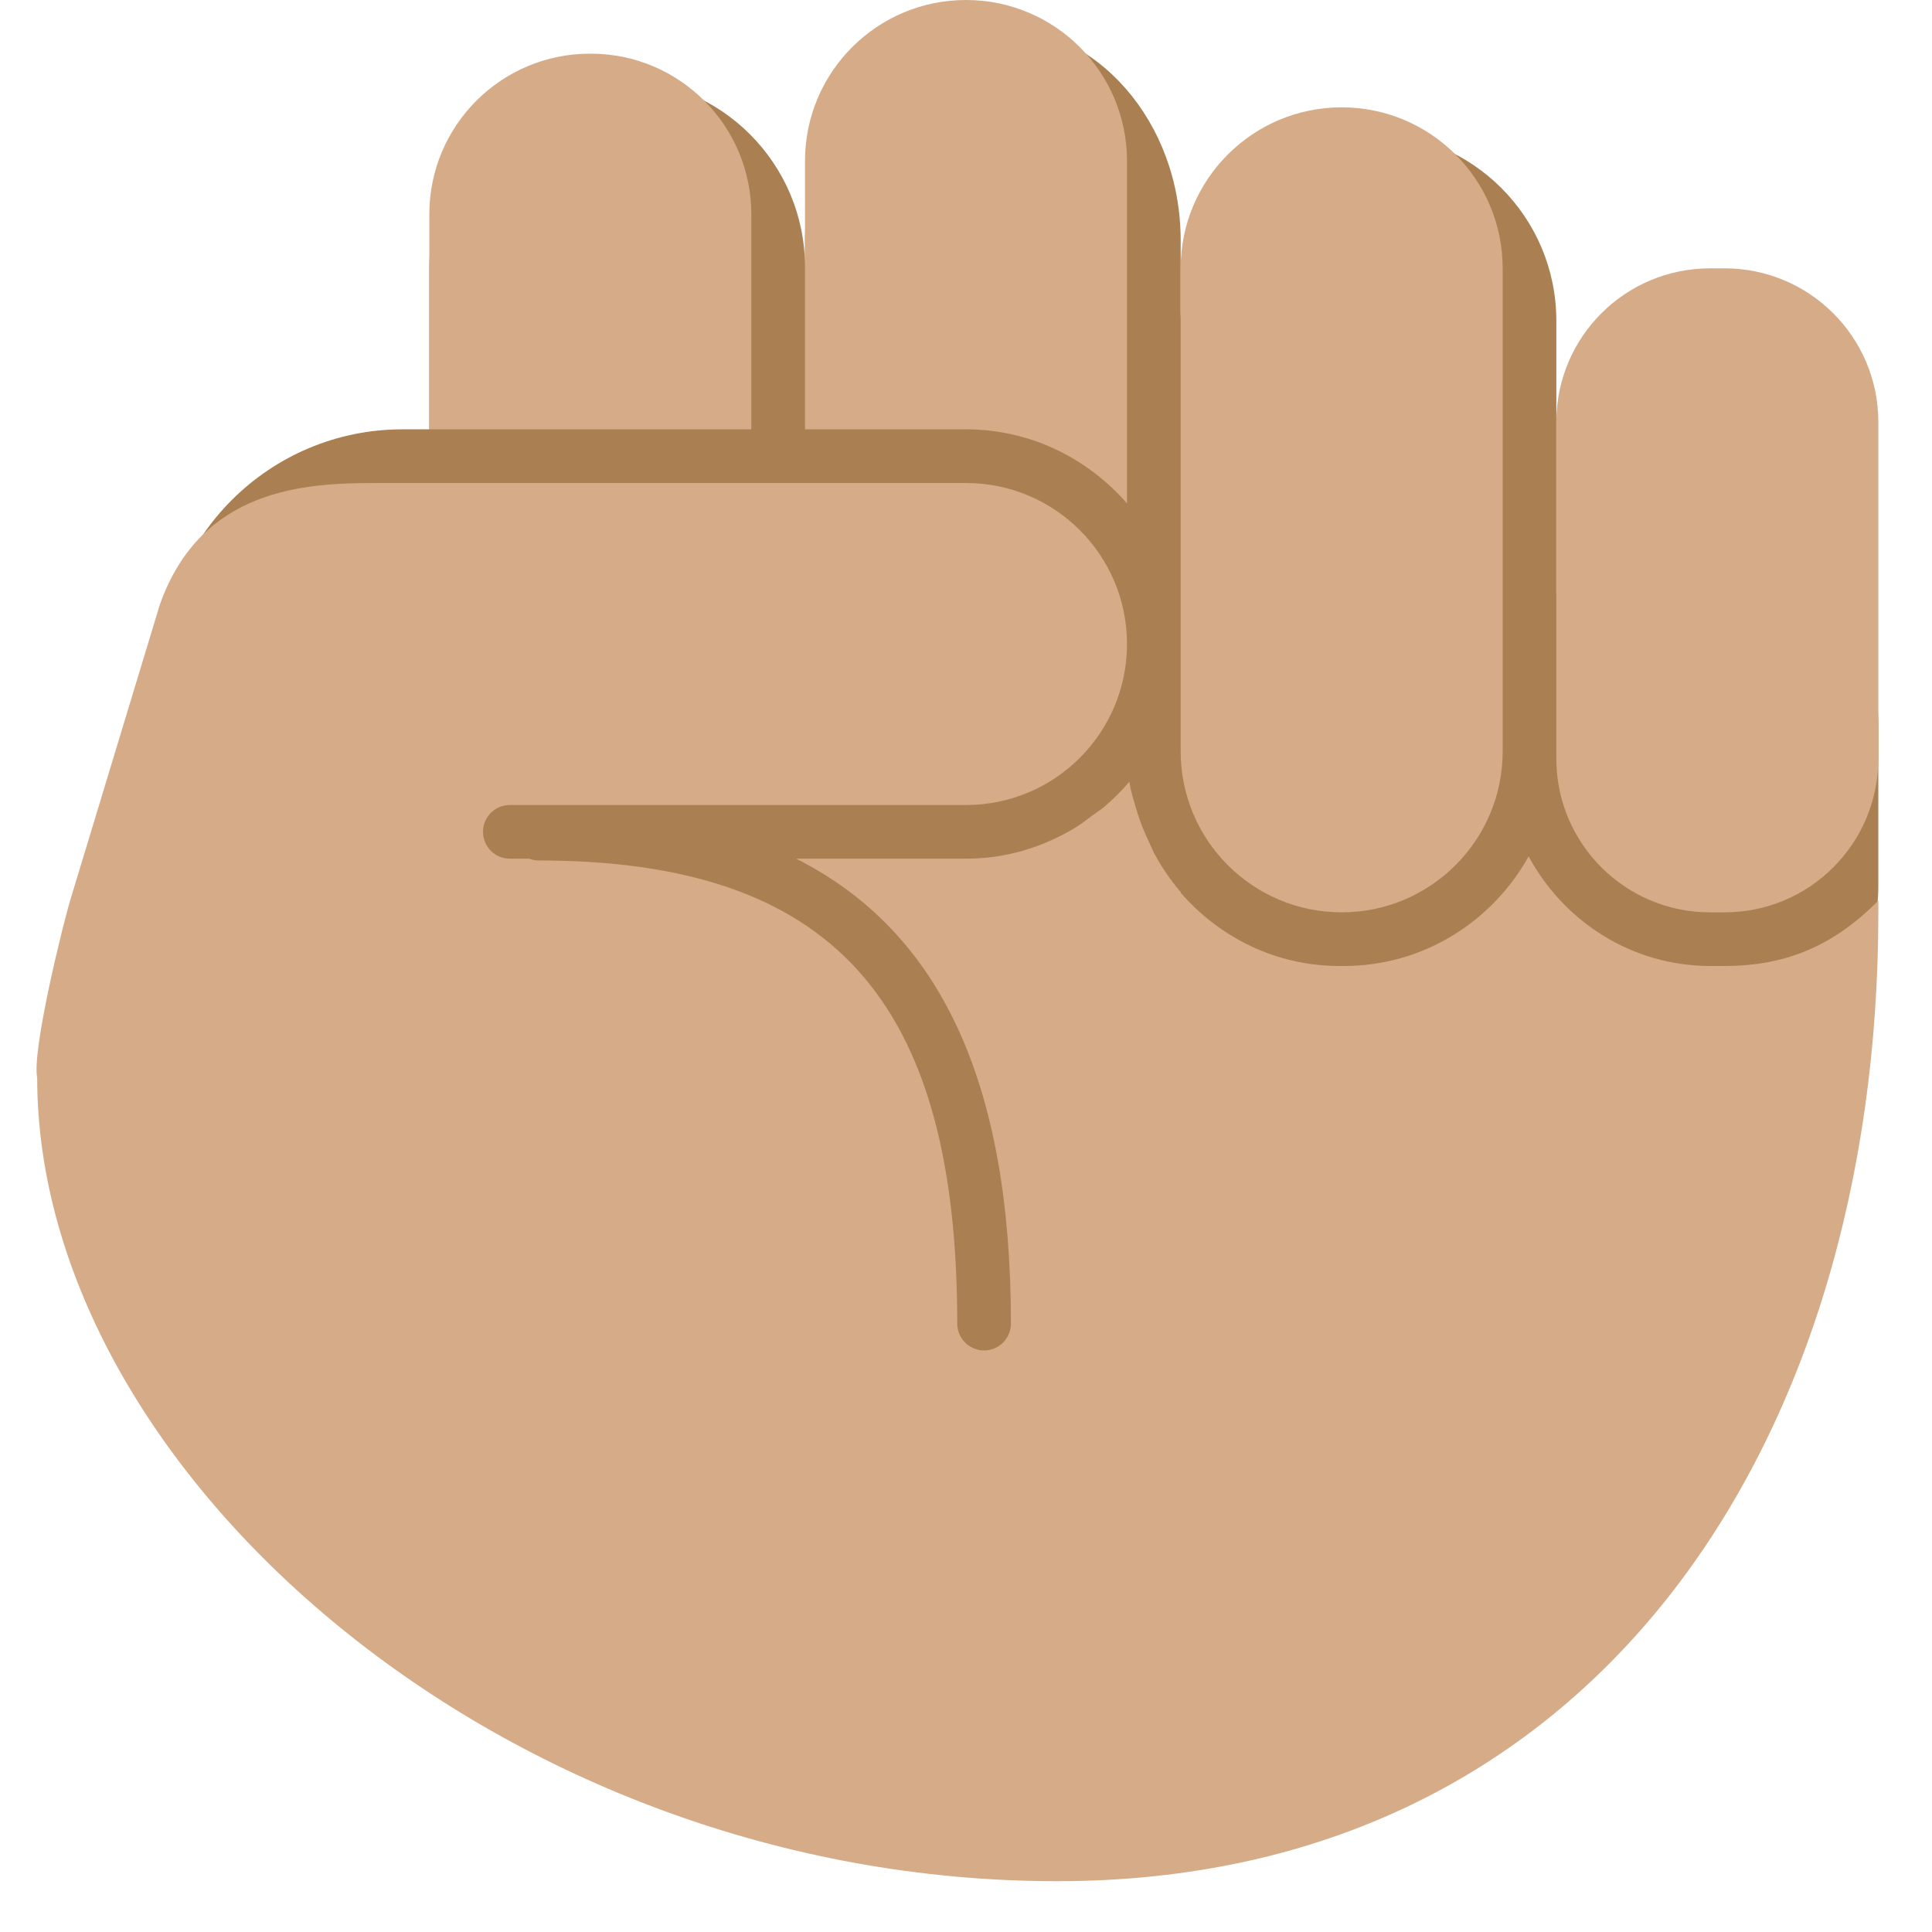
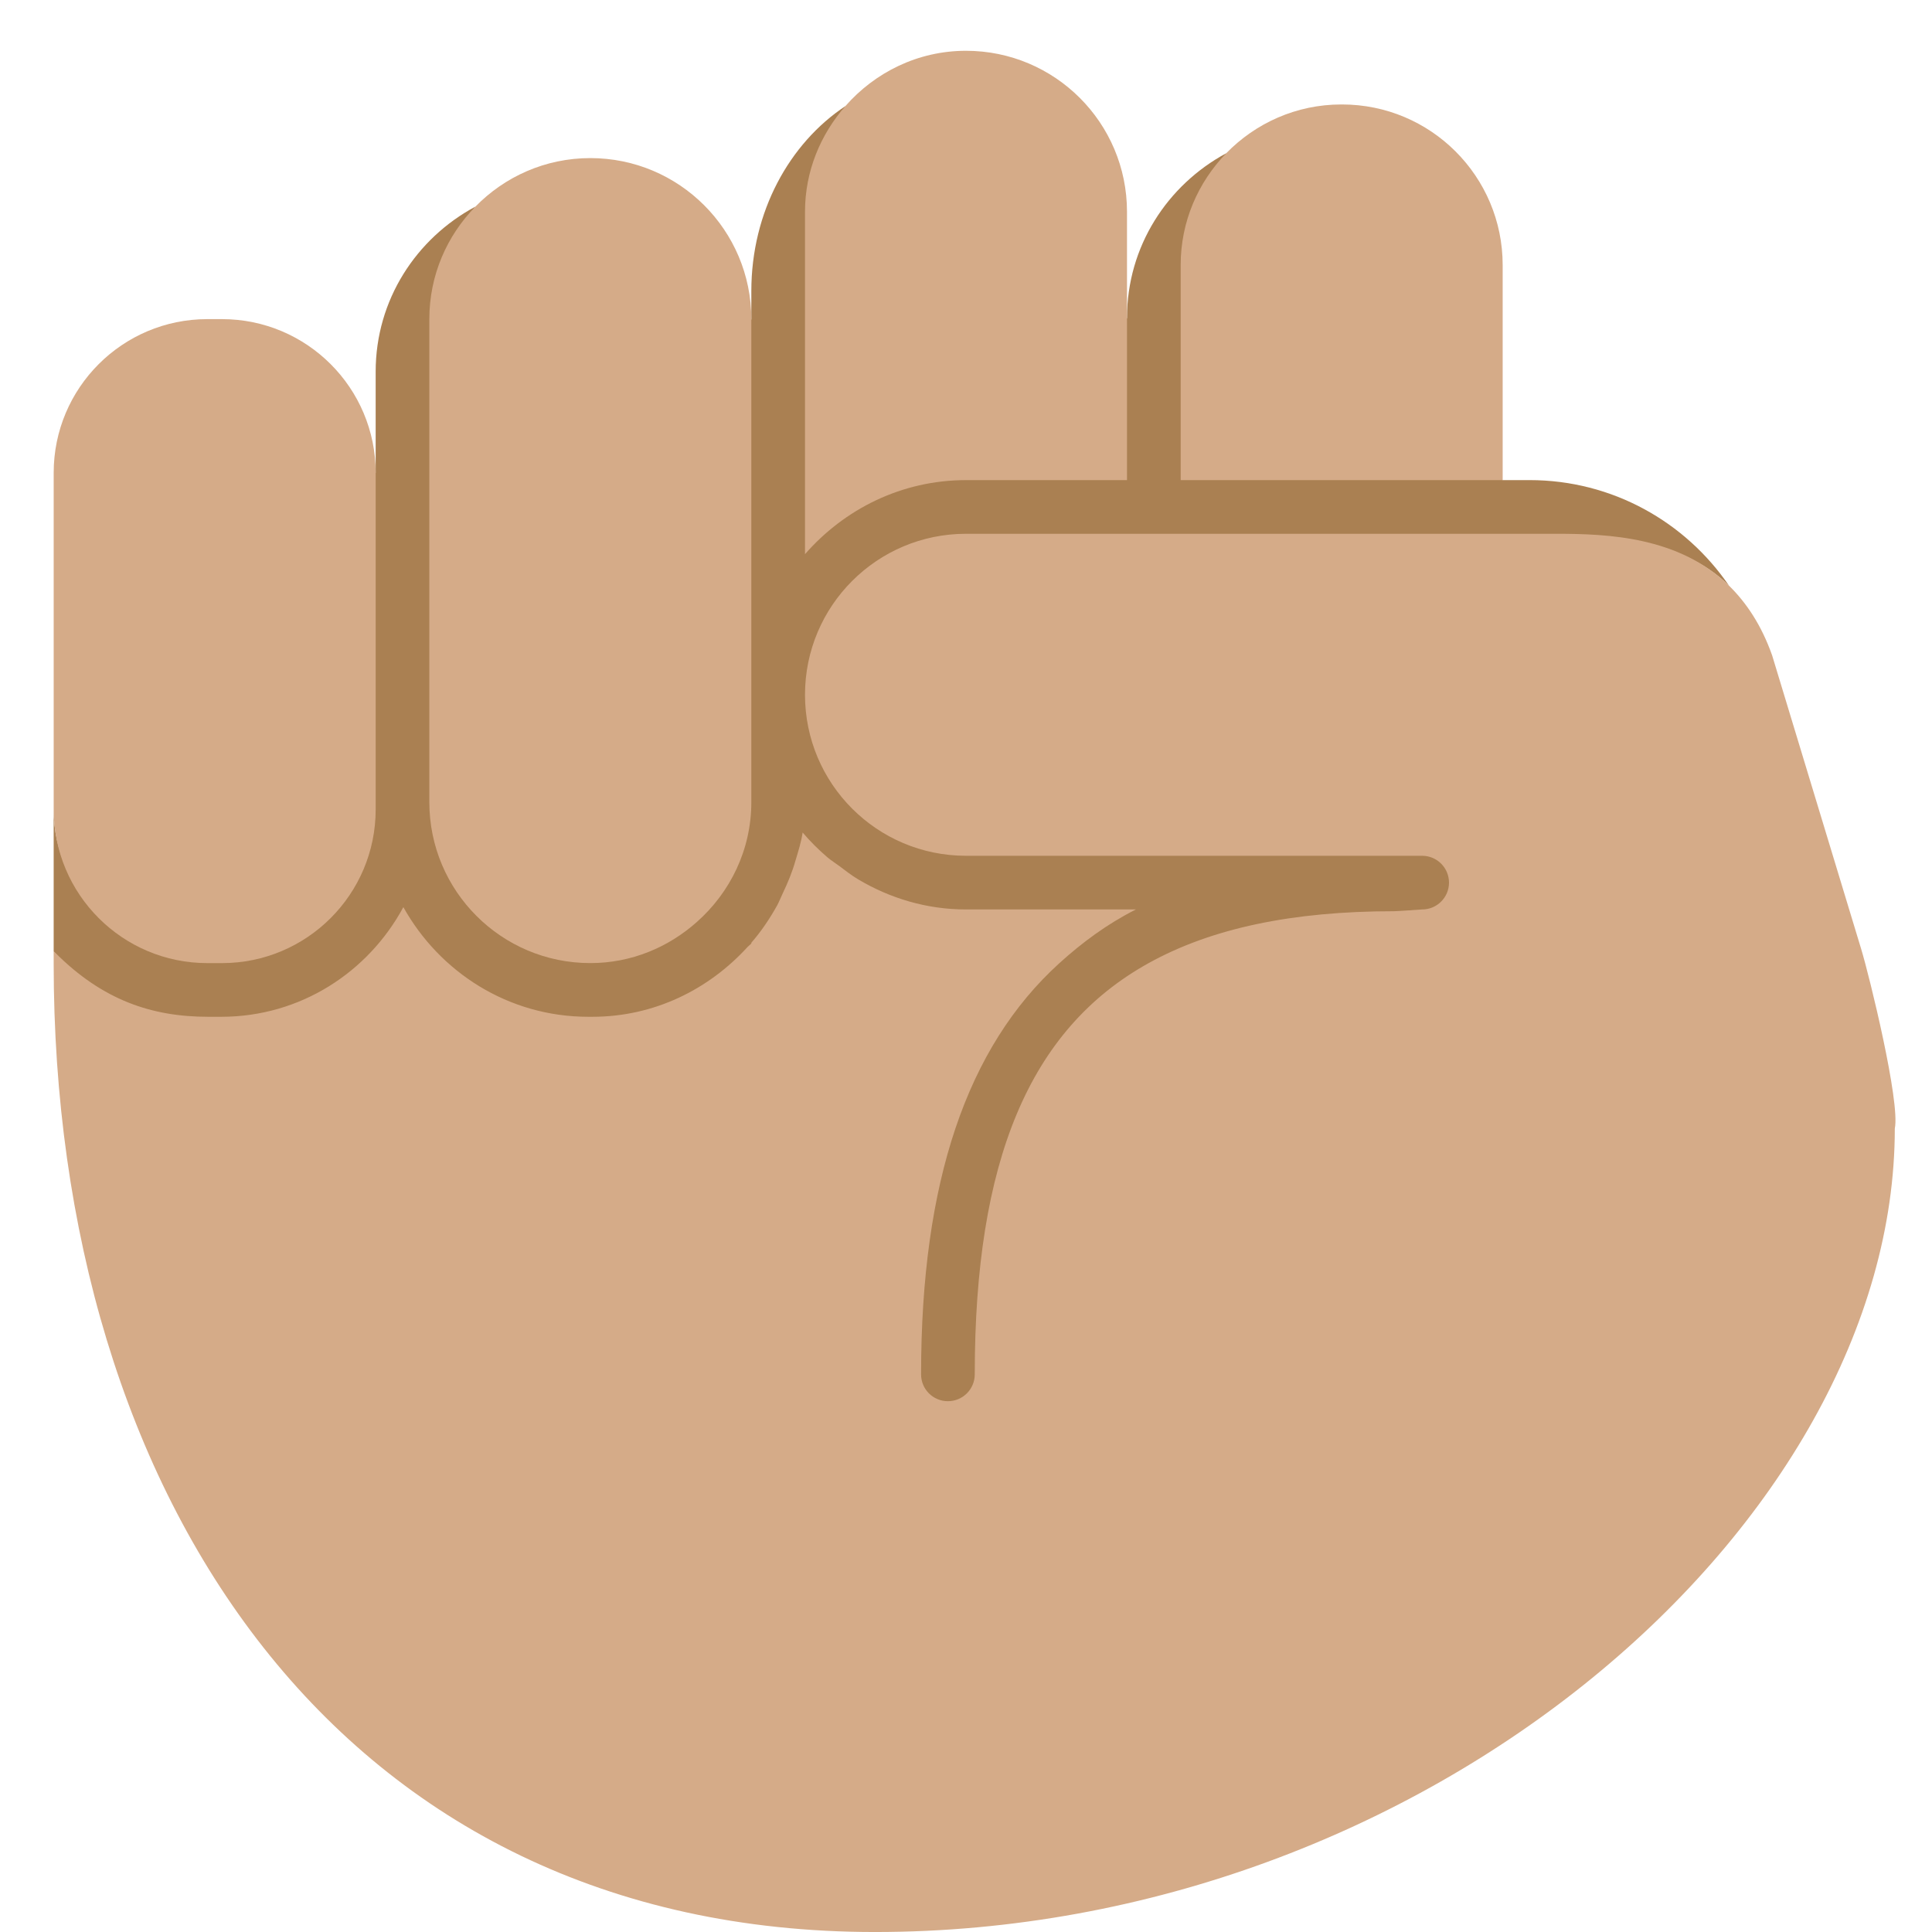
<svg xmlns="http://www.w3.org/2000/svg" viewBox="0 0 45 45" style="enable-background:new 0 0 45 45;" xml:space="preserve" version="1.1" id="svg2">
  <defs id="defs6">
    <clipPath id="clipPath16" clipPathUnits="userSpaceOnUse">
      <path id="path18" d="M 0,36 36,36 36,0 0,0 0,36 Z" />
    </clipPath>
  </defs>
  <g transform="matrix(1.25,0,0,-1.25,0,45)" id="g10">
    <g id="g12">
      <g clip-path="url(#clipPath16)" id="g14">
-         <g transform="translate(31.5,26)" id="g20">
-           <path id="path22" style="fill:#aa8052;fill-opacity:1;fill-rule:nonzero;stroke:none" d="m 0,0 c -0.98,0 -1.864,-0.406 -2.5,-1.056 l 0,5.078 c 0,1.934 -1.567,3.5 -3.5,3.5 -1.933,0 -3.5,-1.566 -3.5,-3.5 l 0,1.5 c 0,2.209 -1.567,4 -3.5,4 -1.933,0 -3.5,-1.791 -3.5,-4 l 0,-0.5 c 0,1.934 -1.567,3.5 -3.5,3.5 -1.933,0 -3.5,-1.566 -3.5,-3.5 l 0,-5.522 c 0,-0.621 0.175,-1.196 0.459,-1.702 -0.892,-0.822 -1.459,-1.989 -1.459,-3.298 0,-2.485 2.015,-4.5 4.5,-4.5 l 0.58,0 c -0.047,-0.327 -0.08,-0.659 -0.08,-1 0,-3.866 3.134,-7 7,-7 l 2,0 c 2.888,0 5.366,1.749 6.436,4.246 C -3.74,-13.907 -3.382,-14 -3,-14 c 1.381,0 2.5,1.119 2.5,2.5 l 0,1.551 C -0.335,-9.974 -0.171,-10 0,-10 c 1.933,0 3.5,1.567 3.5,3.5 l 0,3 C 3.5,-1.567 1.933,0 0,0" />
+         <g transform="translate(18,25.9131)" id="g20">
+           <path id="path22" style="fill:#aa8052;fill-opacity:1;fill-rule:nonzero;stroke:none" d="m 0,0 5.007,0.047 6.015,0 c 0.973,0 2.266,0.038 3.196,-0.874 C 13.407,0.36 12.046,1.141 10.5,1.141 l -0.5,0 -0.243,0.093 -5.657,0 0.016,4 c 0,0.812 0.531,1.578 0.734,1.998 C 3.754,6.641 3,5.496 3,4.163 L 2.913,3.891 2.913,1.234 0,1.219 c -1.201,0 -2.182,-0.427 -2.915,-1.266 l -0.016,1.375 0.016,4.828 c 0,0.758 0.406,1.438 0.668,1.954 C -3.29,7.418 -4,6.141 -4,4.663 L -4,4.141 -4.181,3.163 -4.15,-4.859 c 0,-0.892 -0.414,-1.576 -1.031,-2.125 -0.53,-0.472 -1.053,-0.657 -1.819,-0.657 -1.657,0 -2.884,1.281 -2.884,2.938 L -9.9,4.375 c 0,0.816 0.453,1.391 0.757,1.861 C -10.243,5.646 -11,4.499 -11,3.163 l 0,-1.886 -0.072,-0.215 0,-6.058 c 0,-1.988 -1.89,-2.785 -2.828,-2.785 -1.718,0 -3.1,1.203 -3.1,2.785 l 0,-2.645 c 0,0 0.185,-0.209 0.194,-0.312 0.881,-0.883 2.156,-1.016 2.984,-1.016 1.594,0 2.684,0.851 3.338,2.063 0.677,-1.213 1.912,-2.016 3.428,-2.016 1.516,0 3.685,0.738 4.056,3.344 0.141,-0.167 0.506,-0.51 0.678,-0.641 C -1.618,-6.75 -0.737,-6.953 0,-6.953 l 1.116,0.031 1.734,0 c -0.535,-0.27 -0.777,-0.552 -1.203,-0.937 -1.729,-1.568 -2.578,-4.094 -2.578,-7.672 0,-0.277 0.317,-0.563 0.594,-0.563 0.276,0 0.578,0.318 0.578,0.594 0,3.962 0.973,6.327 3.203,7.563 1.175,0.651 2.626,0.968 4.516,0.968 0.058,0 0.562,0.032 0.562,0.032 0.277,0 0.594,0.333 0.594,0.609 0,0.276 -0.271,0.547 -0.547,0.547 l -6.437,0 L 0,-5.766 c -1.657,0 -2.915,1.281 -2.915,2.938 C -2.915,-1.171 -1.657,0 0,0" />
        </g>
-         <g transform="translate(25,23.5)" id="g24">
-           <path id="path26" style="fill:#aa8052;fill-opacity:1;fill-rule:nonzero;stroke:none" d="m 0,0 c 0,-2.485 -2.015,-4.5 -4.5,-4.5 l -13,0 c -2.485,0 -4.5,2.015 -4.5,4.5 0,2.485 2.015,4.5 4.5,4.5 l 13,0 C -2.015,4.5 0,2.485 0,0" />
+         <g transform="translate(4.124,17.0537)" id="g24">
+           <path id="path26" style="fill:#d5ab88;fill-opacity:1;fill-rule:nonzero;stroke:none" d="M 0,0 C 1.474,0 2.738,0.831 3.392,2.043 4.069,0.83 5.35,0 6.838,0 l 0.076,0 c 1.153,0 2.169,0.51 2.889,1.298 0.023,0.025 0.051,0.043 0.073,0.068 l 0,0.014 c 0.185,0.212 0.343,0.448 0.481,0.695 0.039,0.073 0.069,0.152 0.105,0.227 0.093,0.194 0.176,0.394 0.236,0.606 0.052,0.173 0.107,0.344 0.134,0.526 0.141,-0.167 0.296,-0.32 0.46,-0.461 C 11.361,2.914 11.439,2.866 11.513,2.811 11.629,2.725 11.742,2.634 11.868,2.56 12.457,2.21 13.139,2 13.876,2 l 3.166,0 C 16.507,1.73 16.043,1.386 15.617,1 c -1.729,-1.568 -2.578,-4.085 -2.578,-7.663 0,-0.277 0.223,-0.5 0.5,-0.5 0.276,0 0.5,0.223 0.5,0.5 0,3.962 1.01,6.427 3.24,7.663 1.174,0.651 2.682,0.967 4.571,0.967 0.059,0 0.526,0.033 0.526,0.033 0.276,0 0.5,0.224 0.5,0.5 0,0.276 -0.224,0.5 -0.5,0.5 l -8.5,0 c -1.657,0 -3,1.343 -3,3 0,1.657 1.343,3 3,3 l 11,0 c 0.973,0 2.288,-0.056 3.218,-0.967 0.324,-0.318 0.604,-0.736 0.803,-1.298 l 1.659,-5.471 c 0.156,-0.512 0.73,-2.857 0.627,-3.346 0,-7.34 -8.701,-14.972 -19.004,-14.972 -9.977,0 -15.303,8.118 -15.303,18.043 l 0,0.23 C -3.114,1.208 -3.103,1.203 -3.093,1.192 -2.212,0.31 -1.294,0 -0.248,0 L 0,0 Z" />
        </g>
-         <g transform="translate(35,19.2187)" id="g28">
-           <path id="path30" style="fill:#d5ab88;fill-opacity:1;fill-rule:nonzero;stroke:none" d="m 0,0 c -0.891,-0.906 -1.817,-1.219 -2.876,-1.219 l -0.248,0 c -1.474,0 -2.738,0.831 -3.392,2.043 -0.677,-1.213 -1.958,-2.043 -3.446,-2.043 l -0.076,0 c -1.189,0 -2.239,0.535 -2.962,1.366 l 0,0.014 c -0.186,0.213 -0.343,0.448 -0.48,0.695 -0.04,0.073 -0.07,0.152 -0.106,0.227 -0.093,0.194 -0.176,0.395 -0.236,0.606 -0.052,0.173 -0.107,0.344 -0.134,0.526 -0.141,-0.167 -0.296,-0.319 -0.46,-0.461 -0.069,-0.059 -0.147,-0.107 -0.221,-0.162 -0.116,-0.086 -0.229,-0.176 -0.355,-0.25 C -15.581,0.991 -16.263,0.781 -17,0.781 l -2,0 -1.165,0 c 2.708,-1.366 4.002,-4.204 4.002,-8.663 0,-0.276 -0.223,-0.5 -0.5,-0.5 -0.276,0 -0.5,0.224 -0.5,0.5 0,6.049 -2.336,8.63 -7.811,8.63 -0.059,0 -0.113,0.015 -0.165,0.033 l -0.361,0 c -0.276,0 -0.5,0.224 -0.5,0.5 0,0.277 0.224,0.5 0.5,0.5 l 3.5,0 3,0 2,0 c 1.657,0 3,1.344 3,3 0,1.657 -1.343,3 -3,3 l -2,0 -3,0 -6,0 c -1.312,0 -3.25,-0.093 -4.021,-2.264 L -33.68,0.045 c -0.156,-0.512 -0.73,-2.857 -0.627,-3.346 0,-7.34 8.701,-14.971 19.004,-14.971 9.977,0 15.303,8.117 15.303,18.043 L 0,0 Z" />
+         <g transform="translate(3.8643,30.0537)" id="g28">
+           <path id="path30" style="fill:#d5ab88;fill-opacity:1;fill-rule:nonzero;stroke:none" d="m 0,0 0.271,0 c 1.582,0 2.865,-1.282 2.865,-2.864 l 0,-3.192 0,-3.08 C 3.136,-10.718 1.853,-12 0.271,-12 L 0,-12 c -1.582,0 -2.864,1.282 -2.864,2.864 l 0,0.636 0,5.636 C -2.864,-1.282 -1.582,0 0,0" />
        </g>
-         <g transform="translate(35,21.8638)" id="g32">
-           <path id="path34" style="fill:#d5ab88;fill-opacity:1;fill-rule:nonzero;stroke:none" d="m 0,0 c 0,-1.582 -1.282,-2.864 -2.864,-2.864 l -0.272,0 C -4.718,-2.864 -6,-1.582 -6,0 l 0,6.272 c 0,1.582 1.282,2.864 2.864,2.864 l 0.272,0 C -1.282,9.136 0,7.854 0,6.272 L 0,0 Z" />
+         <g transform="translate(14,26.7782)" id="g32">
+           <path id="path34" style="fill:#d5ab88;fill-opacity:1;fill-rule:nonzero;stroke:none" d="m 0,0 0,-5.724 c 0,-0.892 -0.396,-1.684 -1.014,-2.233 -0.53,-0.472 -1.22,-0.767 -1.986,-0.767 -1.657,0 -3,1.343 -3,3 l 0,9 c 0,0.816 0.328,1.554 0.857,2.094 0.544,0.558 1.302,0.906 2.143,0.906 1.657,0 3,-1.344 3,-3 L 0,2.298 0,0 Z" />
        </g>
-         <g transform="translate(28,22)" id="g36">
-           <path id="path38" style="fill:#d5ab88;fill-opacity:1;fill-rule:nonzero;stroke:none" d="m 0,0 c 0,-1.657 -1.343,-3 -3,-3 -1.657,0 -3,1.343 -3,3 l 0,9 c 0,1.657 1.343,3 3,3 1.657,0 3,-1.343 3,-3 L 0,0 Z" />
+         <g transform="translate(18,27.0537)" id="g36">
+           <path id="path38" style="fill:#d5ab88;fill-opacity:1;fill-rule:nonzero;stroke:none" d="m 0,0 c -1.201,0 -2.267,-0.541 -3,-1.38 l 0,1.33 0,5.05 c 0,0.758 0.29,1.442 0.753,1.97 C -1.697,7.596 -0.899,8 0,8 1.657,8 3,6.657 3,5 L 3,3.522 3,3.022 3,0 0,0 Z" />
        </g>
-         <g transform="translate(18,28)" id="g40">
-           <path id="path42" style="fill:#d5ab88;fill-opacity:1;fill-rule:nonzero;stroke:none" d="M 0,0 C 1.201,0 2.267,-0.541 3,-1.38 L 3,5 C 3,6.657 1.657,8 0,8 -1.657,8 -3,6.657 -3,5 l 0,-5 3,0 z" />
-         </g>
-         <g transform="translate(14,28)" id="g44">
-           <path id="path46" style="fill:#d5ab88;fill-opacity:1;fill-rule:nonzero;stroke:none" d="M 0,0 0,4.007 C 0,5.66 -1.34,7 -2.993,7 L -3.007,7 C -4.66,7 -6,5.66 -6,4.007 L -6,0 0,0 Z" />
+         <g transform="translate(22,31.0605)" id="g40">
+           <path id="path42" style="fill:#d5ab88;fill-opacity:1;fill-rule:nonzero;stroke:none" d="m 0,0 c 0,0.812 0.326,1.545 0.85,2.085 0.544,0.558 1.302,0.908 2.143,0.908 l 0.014,0 C 4.66,2.993 6,1.653 6,0 l 0,-0.984 0,-3.023 -6,0 L 0,0 Z" />
        </g>
      </g>
    </g>
  </g>
</svg>
